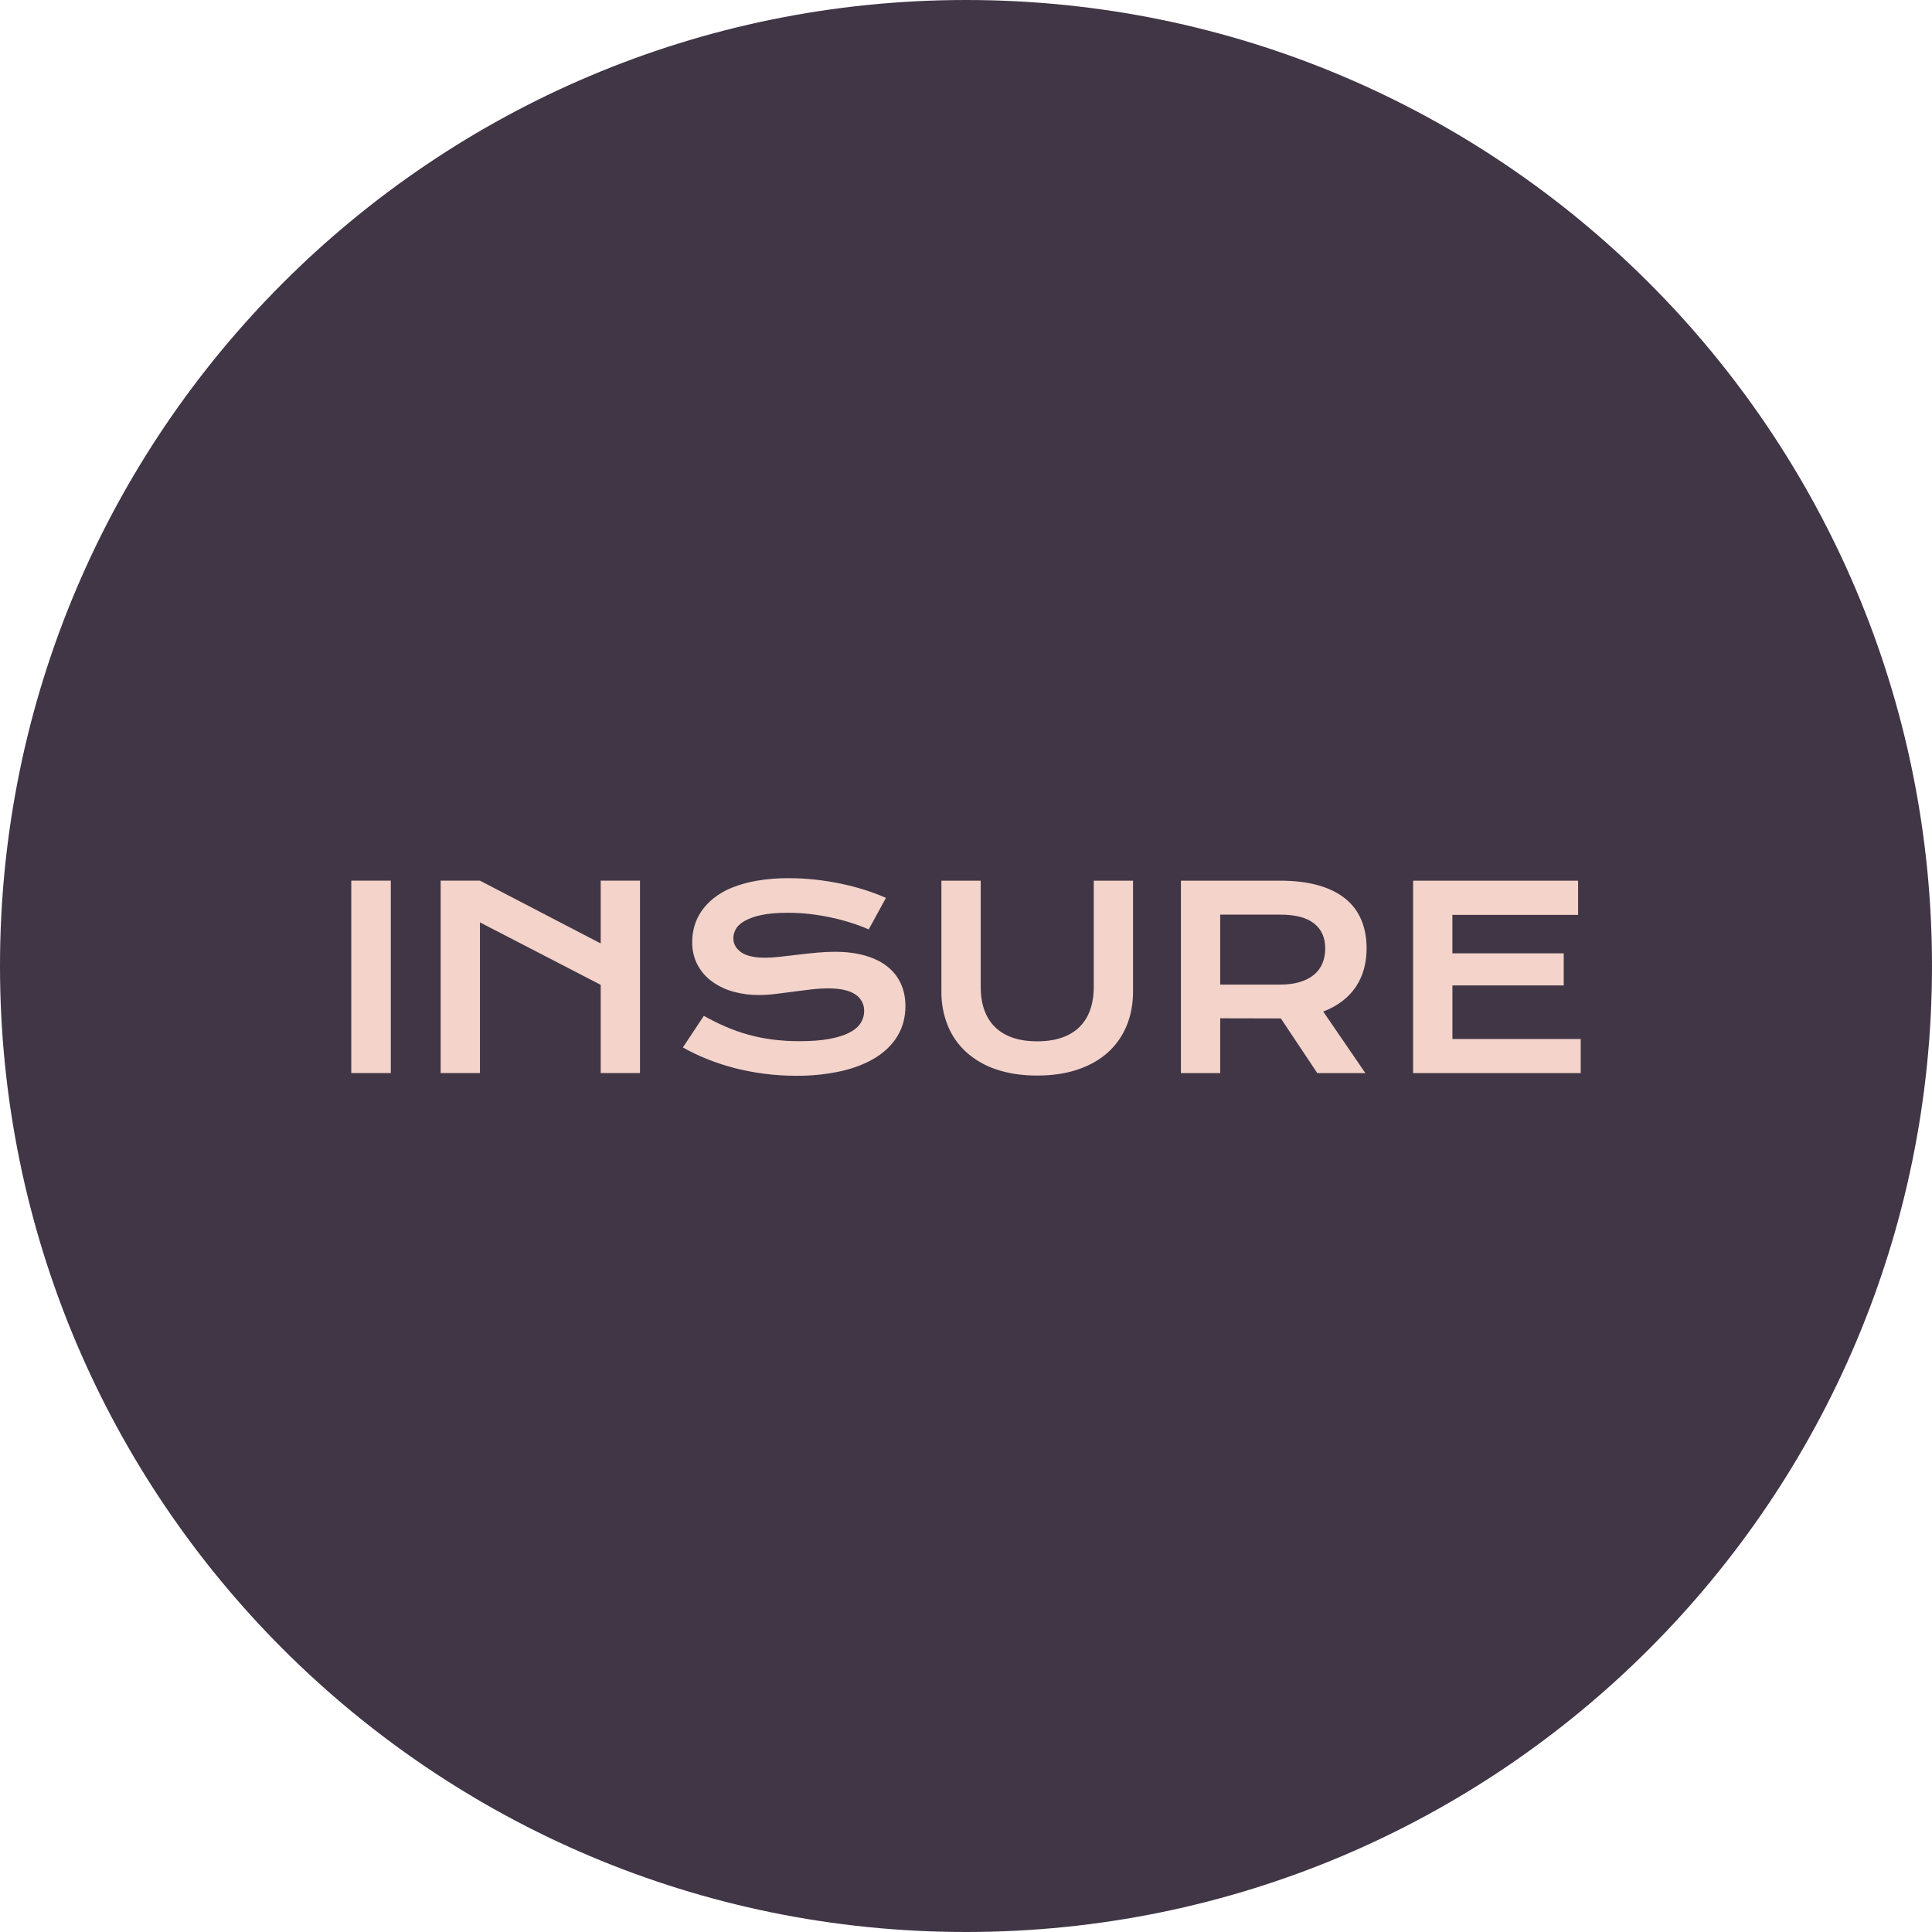
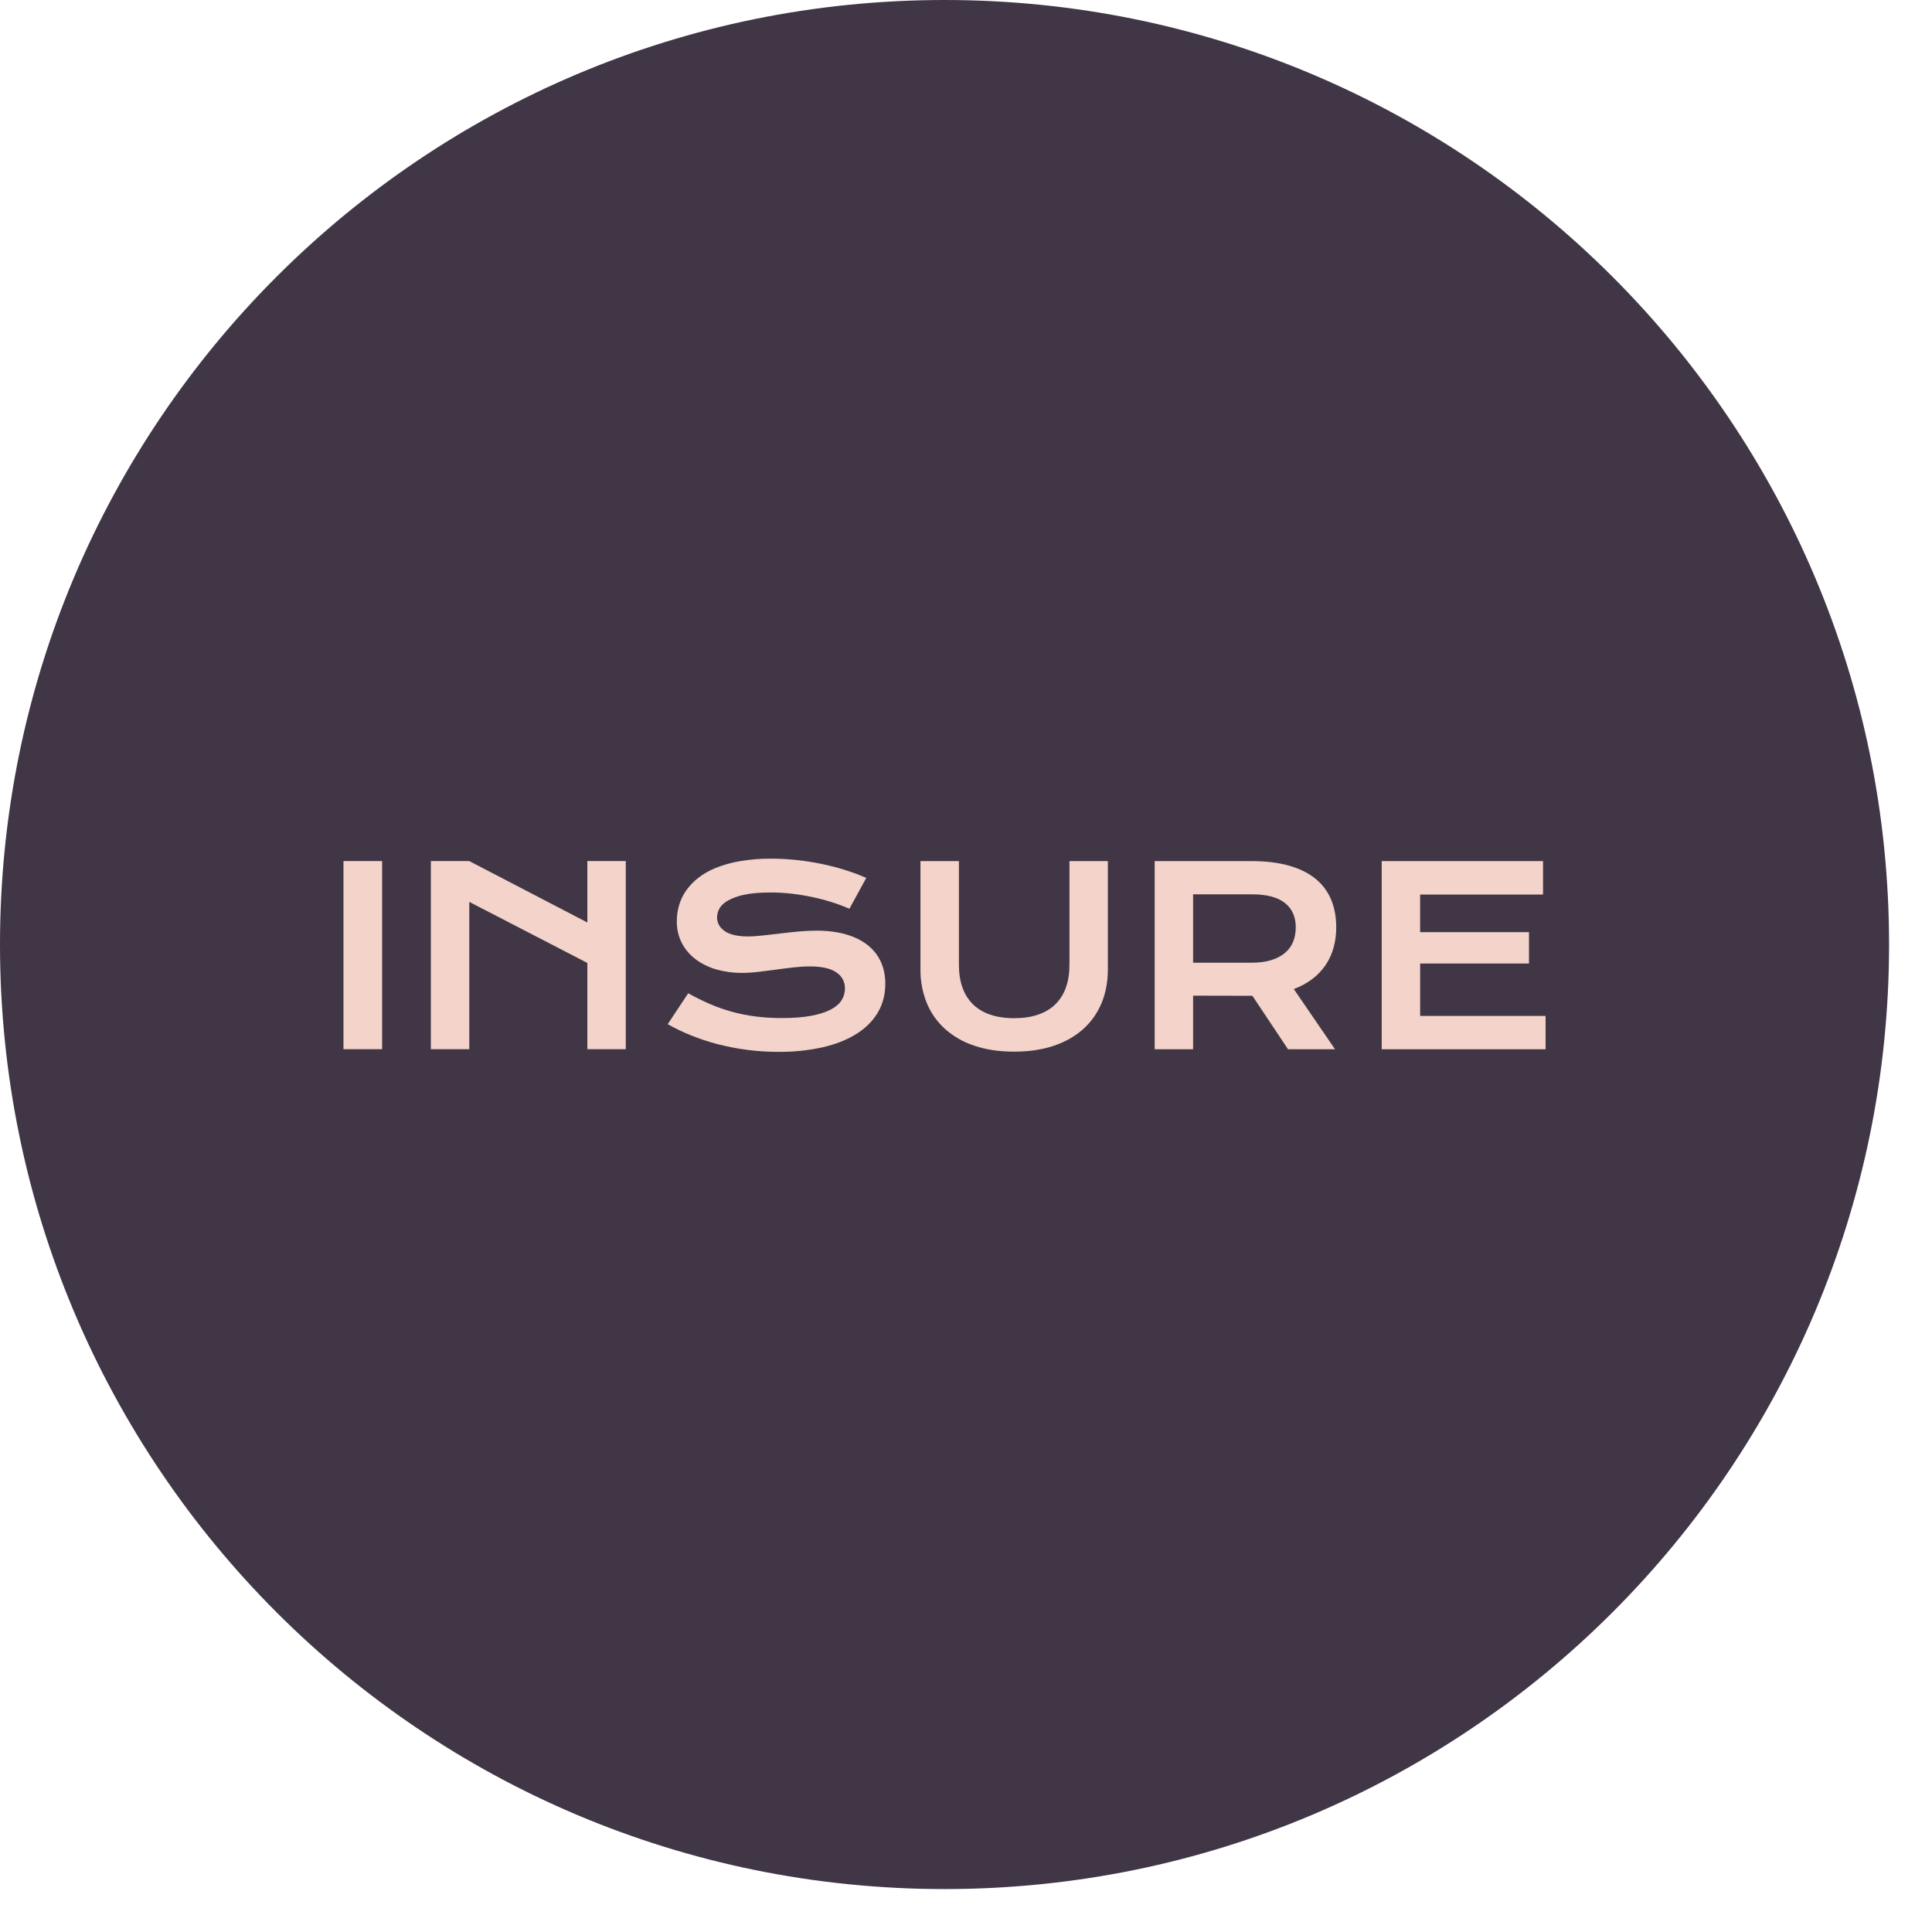
- <svg xmlns="http://www.w3.org/2000/svg" width="88" height="88">
+ <svg xmlns="http://www.w3.org/2000/svg" width="88" height="88" viewBox="0 20 90 50">
  <defs>
    <filter id="b" width="139.8%" height="139.8%" x="-19.9%" y="-19.9%" filterUnits="objectBoundingBox">
      <feGaussianBlur in="SourceAlpha" result="shadowBlurInner1" stdDeviation="17.5" />
      <feOffset in="shadowBlurInner1" result="shadowOffsetInner1" />
      <feComposite in="shadowOffsetInner1" in2="SourceAlpha" k2="-1" k3="1" operator="arithmetic" result="shadowInnerInner1" />
      <feColorMatrix in="shadowInnerInner1" values="0 0 0 0 0   0 0 0 0 0   0 0 0 0 0   0 0 0 0.045 0" />
    </filter>
    <circle id="a" cx="44" cy="44" r="44" />
  </defs>
  <g fill="none" fillRule="evenodd">
    <use fill="#403646" href="#a" />
    <path fill="#F3D3CA" fill-rule="nonzero" d="M16 40.112h1.801v8.765H16v-8.765zm4.071 0h1.79l5.5 2.86v-2.86h1.79v8.765h-1.79v-4.02l-5.5-2.844v6.864h-1.79v-8.765zM32.06 46.27c.32.18.644.341.974.485a7.825 7.825 0 002.14.592c.39.052.805.078 1.245.078.53 0 .983-.034 1.355-.103.373-.07.677-.165.912-.286.236-.122.407-.267.514-.435.107-.168.161-.351.161-.55a.871.871 0 00-.4-.754c-.268-.185-.68-.277-1.237-.277-.245 0-.503.016-.774.047l-.409.05-.413.054c-.276.037-.55.072-.819.104-.269.032-.522.047-.759.047-.395 0-.775-.05-1.138-.15a3.02 3.02 0 01-.965-.455 2.254 2.254 0 01-.67-.757 2.174 2.174 0 01-.248-1.06c0-.24.033-.477.099-.712.066-.236.171-.46.316-.676a2.75 2.75 0 01.562-.6 3.37 3.37 0 01.833-.48 5.51 5.51 0 011.13-.316A8.327 8.327 0 0135.927 40c.395 0 .792.021 1.191.064.4.043.788.104 1.166.183.379.078.743.173 1.093.283.35.11.676.233.977.367l-.785 1.436a8.44 8.44 0 00-.802-.3 9.513 9.513 0 00-.898-.239c-.312-.067-.635-.12-.968-.16a8.705 8.705 0 00-1.02-.058c-.493 0-.898.035-1.216.106a2.675 2.675 0 00-.76.272c-.188.11-.319.234-.392.37a.852.852 0 00-.11.407c0 .262.118.476.355.642.238.166.599.25 1.085.25.195 0 .42-.015.674-.043l.391-.044.411-.048c.28-.034.567-.065.859-.093.291-.028.575-.042.85-.042.519 0 .98.058 1.38.174.401.116.737.281 1.008.496.271.215.476.475.616.78.139.304.209.646.209 1.023 0 .505-.118.954-.353 1.349-.236.394-.57.727-1.006.998-.434.27-.959.477-1.572.617a9.22 9.22 0 01-2.05.21 11.288 11.288 0 01-2.82-.356c-.435-.114-.85-.25-1.243-.41a9.09 9.09 0 01-1.093-.524l.955-1.44zm10.82-6.157h1.79v4.828c0 .396.054.749.163 1.057.11.309.272.57.488.782.217.214.485.375.805.485.32.11.693.166 1.118.166.422 0 .794-.055 1.115-.166.322-.11.591-.271.808-.485a2.03 2.03 0 00.488-.782c.11-.308.164-.66.164-1.057v-4.828h1.79v5.041c0 .576-.098 1.1-.293 1.57-.196.471-.48.875-.853 1.212-.373.336-.83.596-1.37.779-.54.183-1.156.275-1.849.275-.693 0-1.309-.092-1.85-.275a3.866 3.866 0 01-1.369-.78 3.334 3.334 0 01-.852-1.21 4.054 4.054 0 01-.294-1.57v-5.042zm10.909 0h4.49c.677 0 1.264.07 1.76.21.498.14.91.343 1.238.609.327.265.57.589.73.97.16.381.24.813.24 1.295 0 .325-.039.635-.118.928-.079.294-.2.564-.364.81a2.77 2.77 0 01-.618.66 3.37 3.37 0 01-.876.479l1.92 2.804h-2.19l-1.66-2.49-2.762-.006v2.496h-1.79v-8.765zm4.534 4.733c.34 0 .636-.04.89-.118.254-.078.466-.189.638-.33.171-.143.299-.316.384-.52.084-.203.127-.43.127-.68 0-.49-.17-.869-.508-1.136-.34-.268-.85-.401-1.53-.401h-2.745v3.185h2.744zm6.042-4.733h7.516v1.559h-5.726v1.75h5.071v1.463h-5.07v2.44H72v1.553h-7.635v-8.765z" />
  </g>
</svg>
